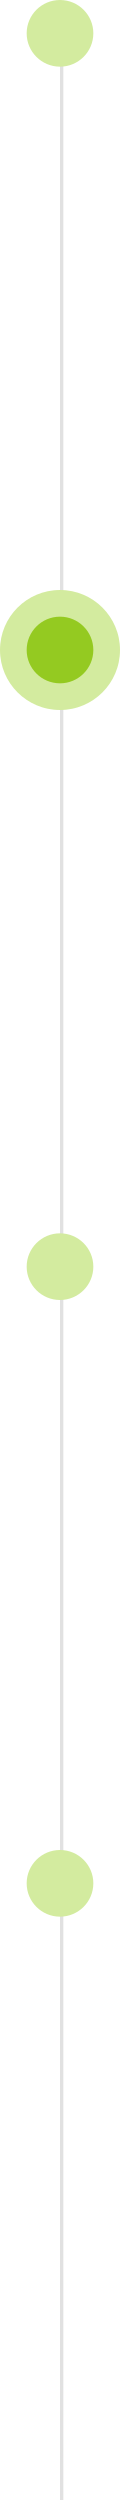
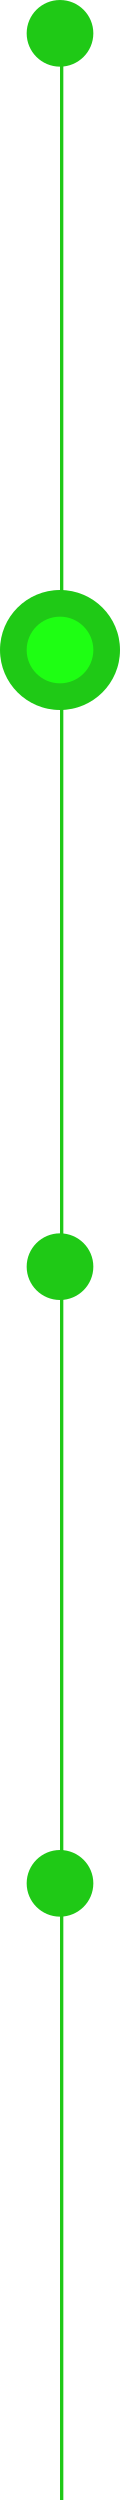
<svg xmlns="http://www.w3.org/2000/svg" width="36" height="750" viewBox="0 0 36 750" fill="none">
-   <rect x="18" y="8" width="1" height="746" fill="#E1E1E1" />
-   <circle cx="18" cy="10" r="10" fill="#D3EB9F" />
-   <circle cx="18" cy="195" r="18" fill="#D3EB9F" />
-   <circle cx="18" cy="195" r="10" fill="#94CA21" />
-   <circle cx="18" cy="380" r="10" fill="#D3EB9F" />
-   <circle cx="18" cy="565" r="10" fill="#D3EB9F" />
+   <rect x="18" y="8" width="1" height="746" fill="#1fc916" />
+   <circle cx="18" cy="10" r="10" fill="#1fc916" />
+   <circle cx="18" cy="195" r="18" fill="#1fc916" />
+   <circle cx="18" cy="195" r="10" fill="#1eff13" />
+   <circle cx="18" cy="380" r="10" fill="#1fc916" />
+   <circle cx="18" cy="565" r="10" fill="#1fc916" />
</svg>
